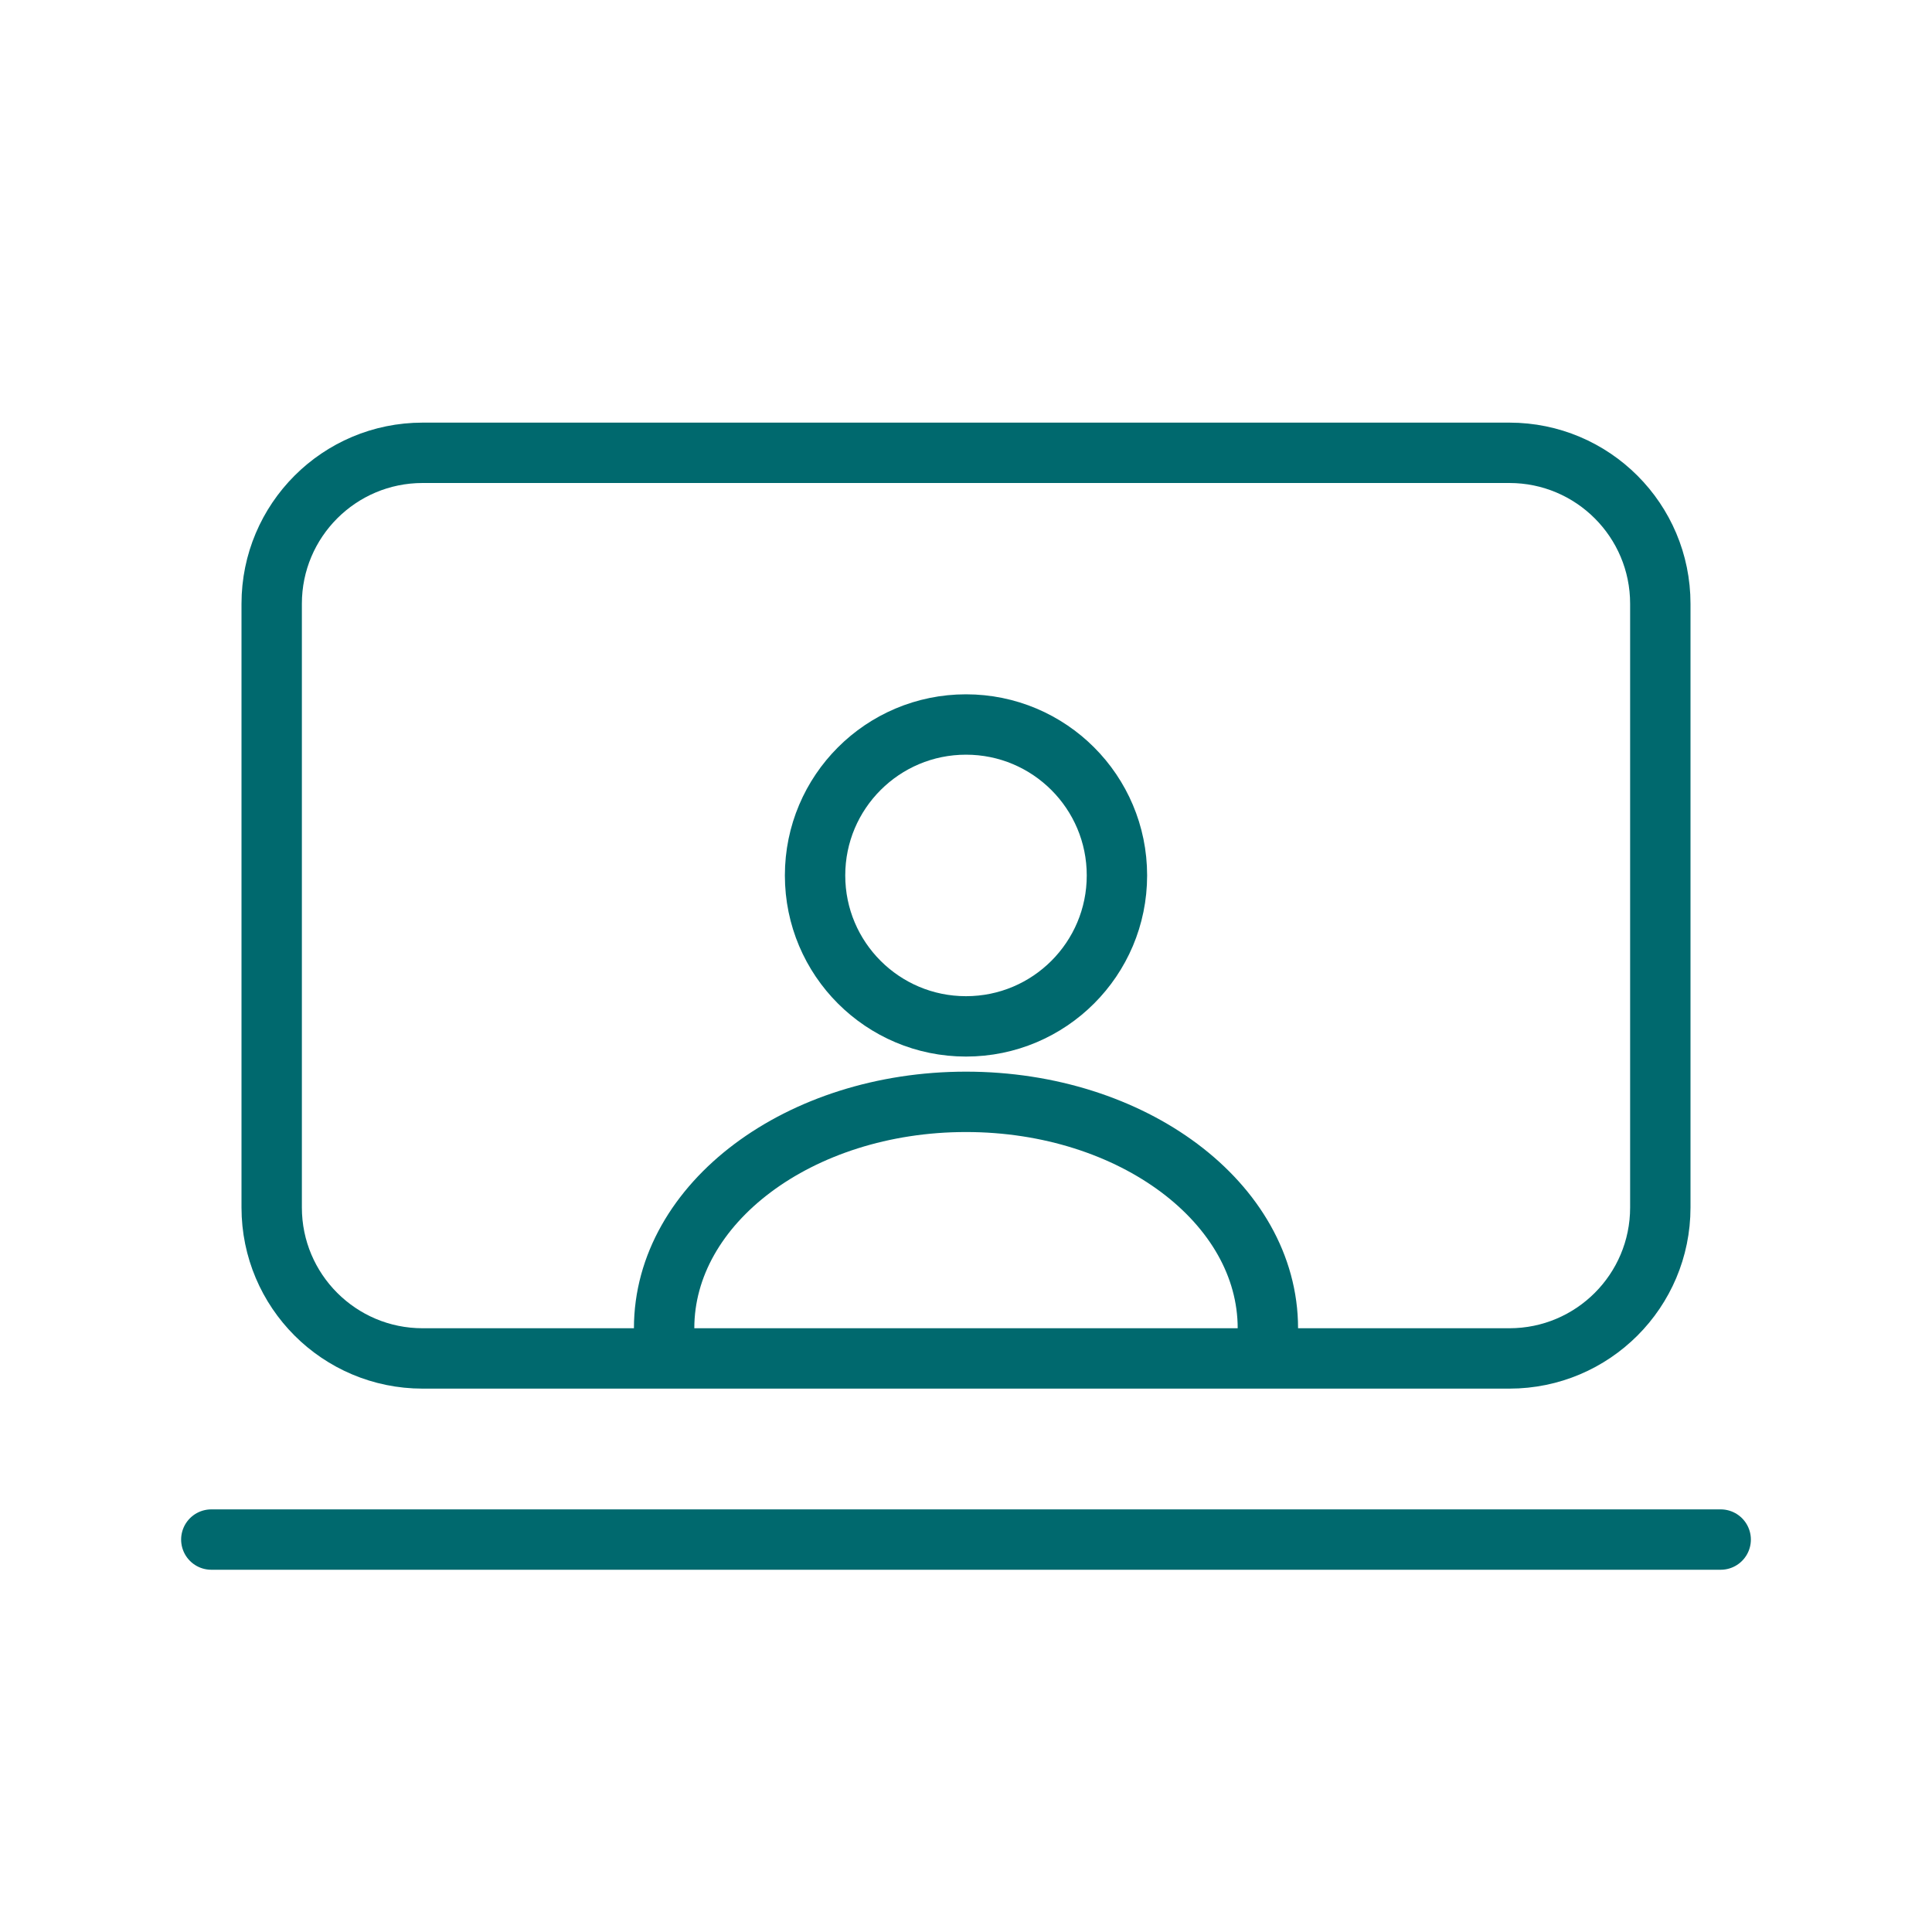
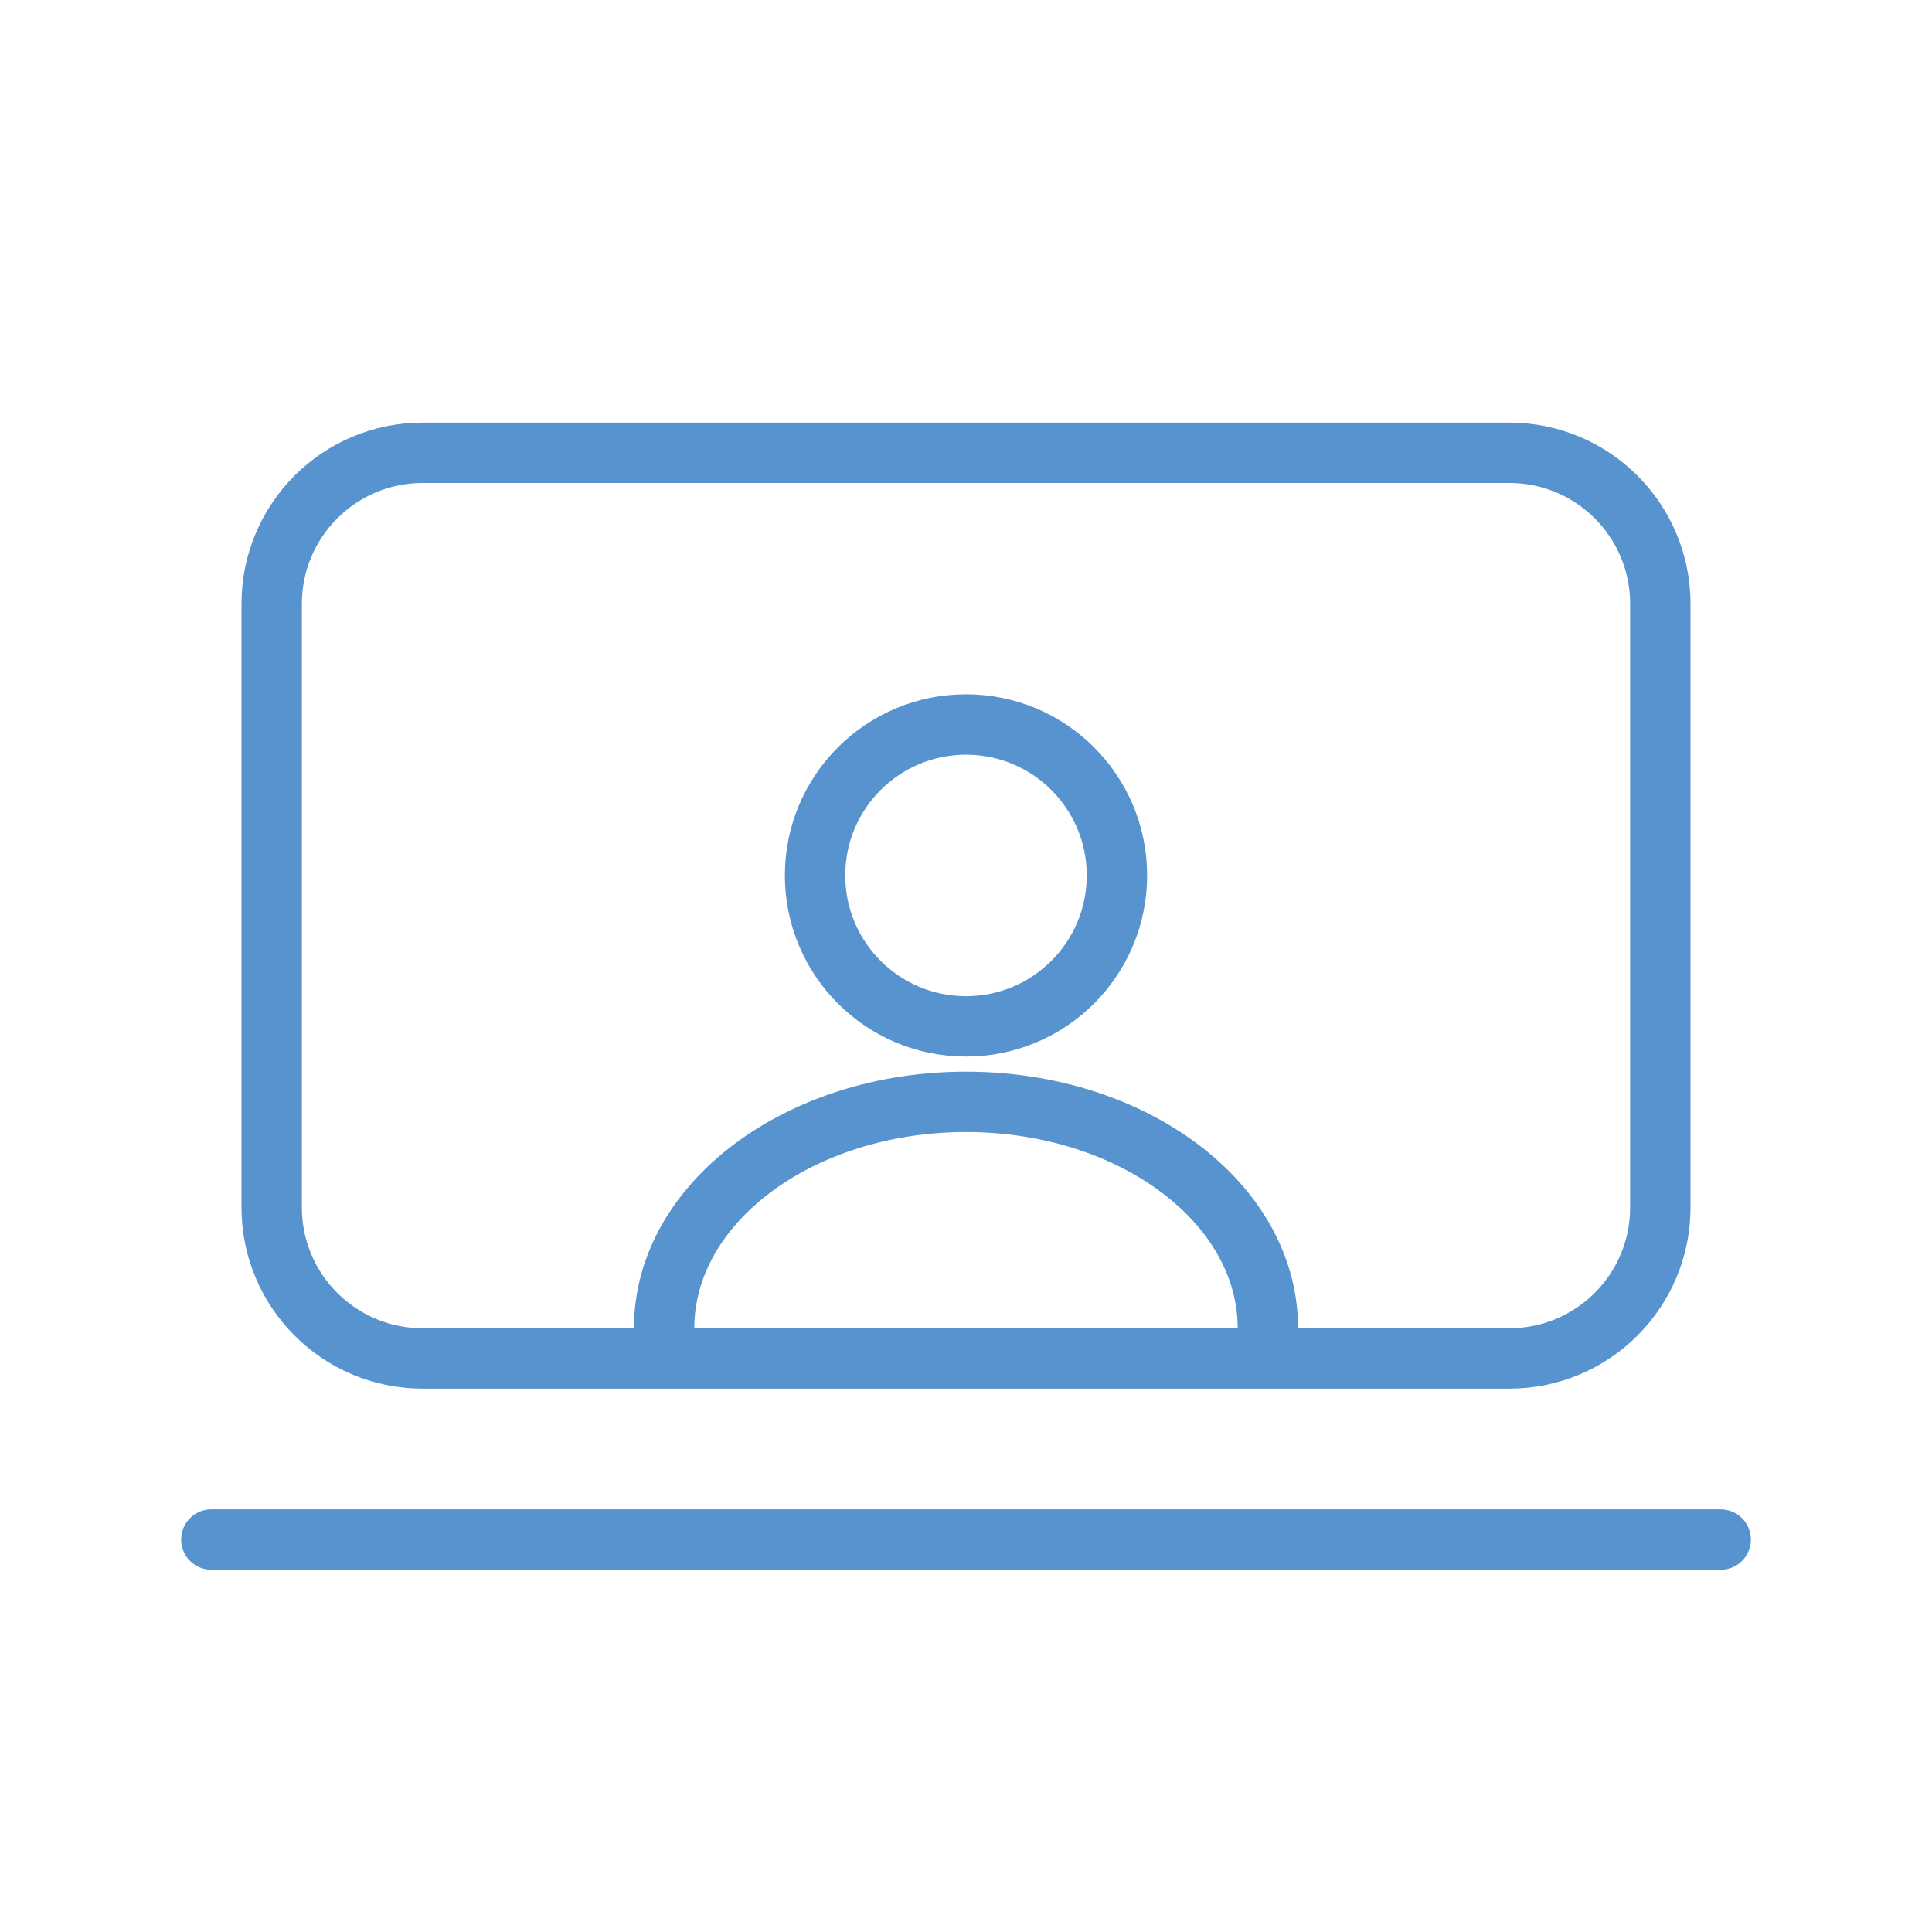
<svg xmlns="http://www.w3.org/2000/svg" width="32" height="32" viewBox="0 0 32 32" fill="none">
-   <rect x="4.5" y="7.5" width="23" height="15" rx="2.5" stroke="#00696E" />
-   <line x1="3.5" y1="25.5" x2="28.5" y2="25.5" stroke="#00696E" stroke-linecap="round" />
-   <path d="M16 17C17.381 17 18.5 15.881 18.5 14.5C18.5 13.119 17.381 12 16 12C14.619 12 13.5 13.119 13.5 14.5C13.5 15.881 14.619 17 16 17Z" stroke="#00696E" stroke-linecap="round" stroke-linejoin="round" />
-   <path d="M21 22C21 19.927 18.759 18.25 16 18.25C13.241 18.25 11 19.927 11 22" stroke="#00696E" stroke-linecap="round" stroke-linejoin="round" />
+   <rect x="4.5" y="7.5" width="23" height="15" rx="2.5" stroke="#5793CF" />
+   <line x1="3.5" y1="25.5" x2="28.5" y2="25.5" stroke="#5793CF" stroke-linecap="round" />
+   <path d="M16 17C17.381 17 18.5 15.881 18.5 14.5C18.5 13.119 17.381 12 16 12C14.619 12 13.5 13.119 13.5 14.5C13.5 15.881 14.619 17 16 17Z" stroke="#5793CF" stroke-linecap="round" stroke-linejoin="round" />
+   <path d="M21 22C21 19.927 18.759 18.25 16 18.25C13.241 18.25 11 19.927 11 22" stroke="#5793CF" stroke-linecap="round" stroke-linejoin="round" />
</svg>
